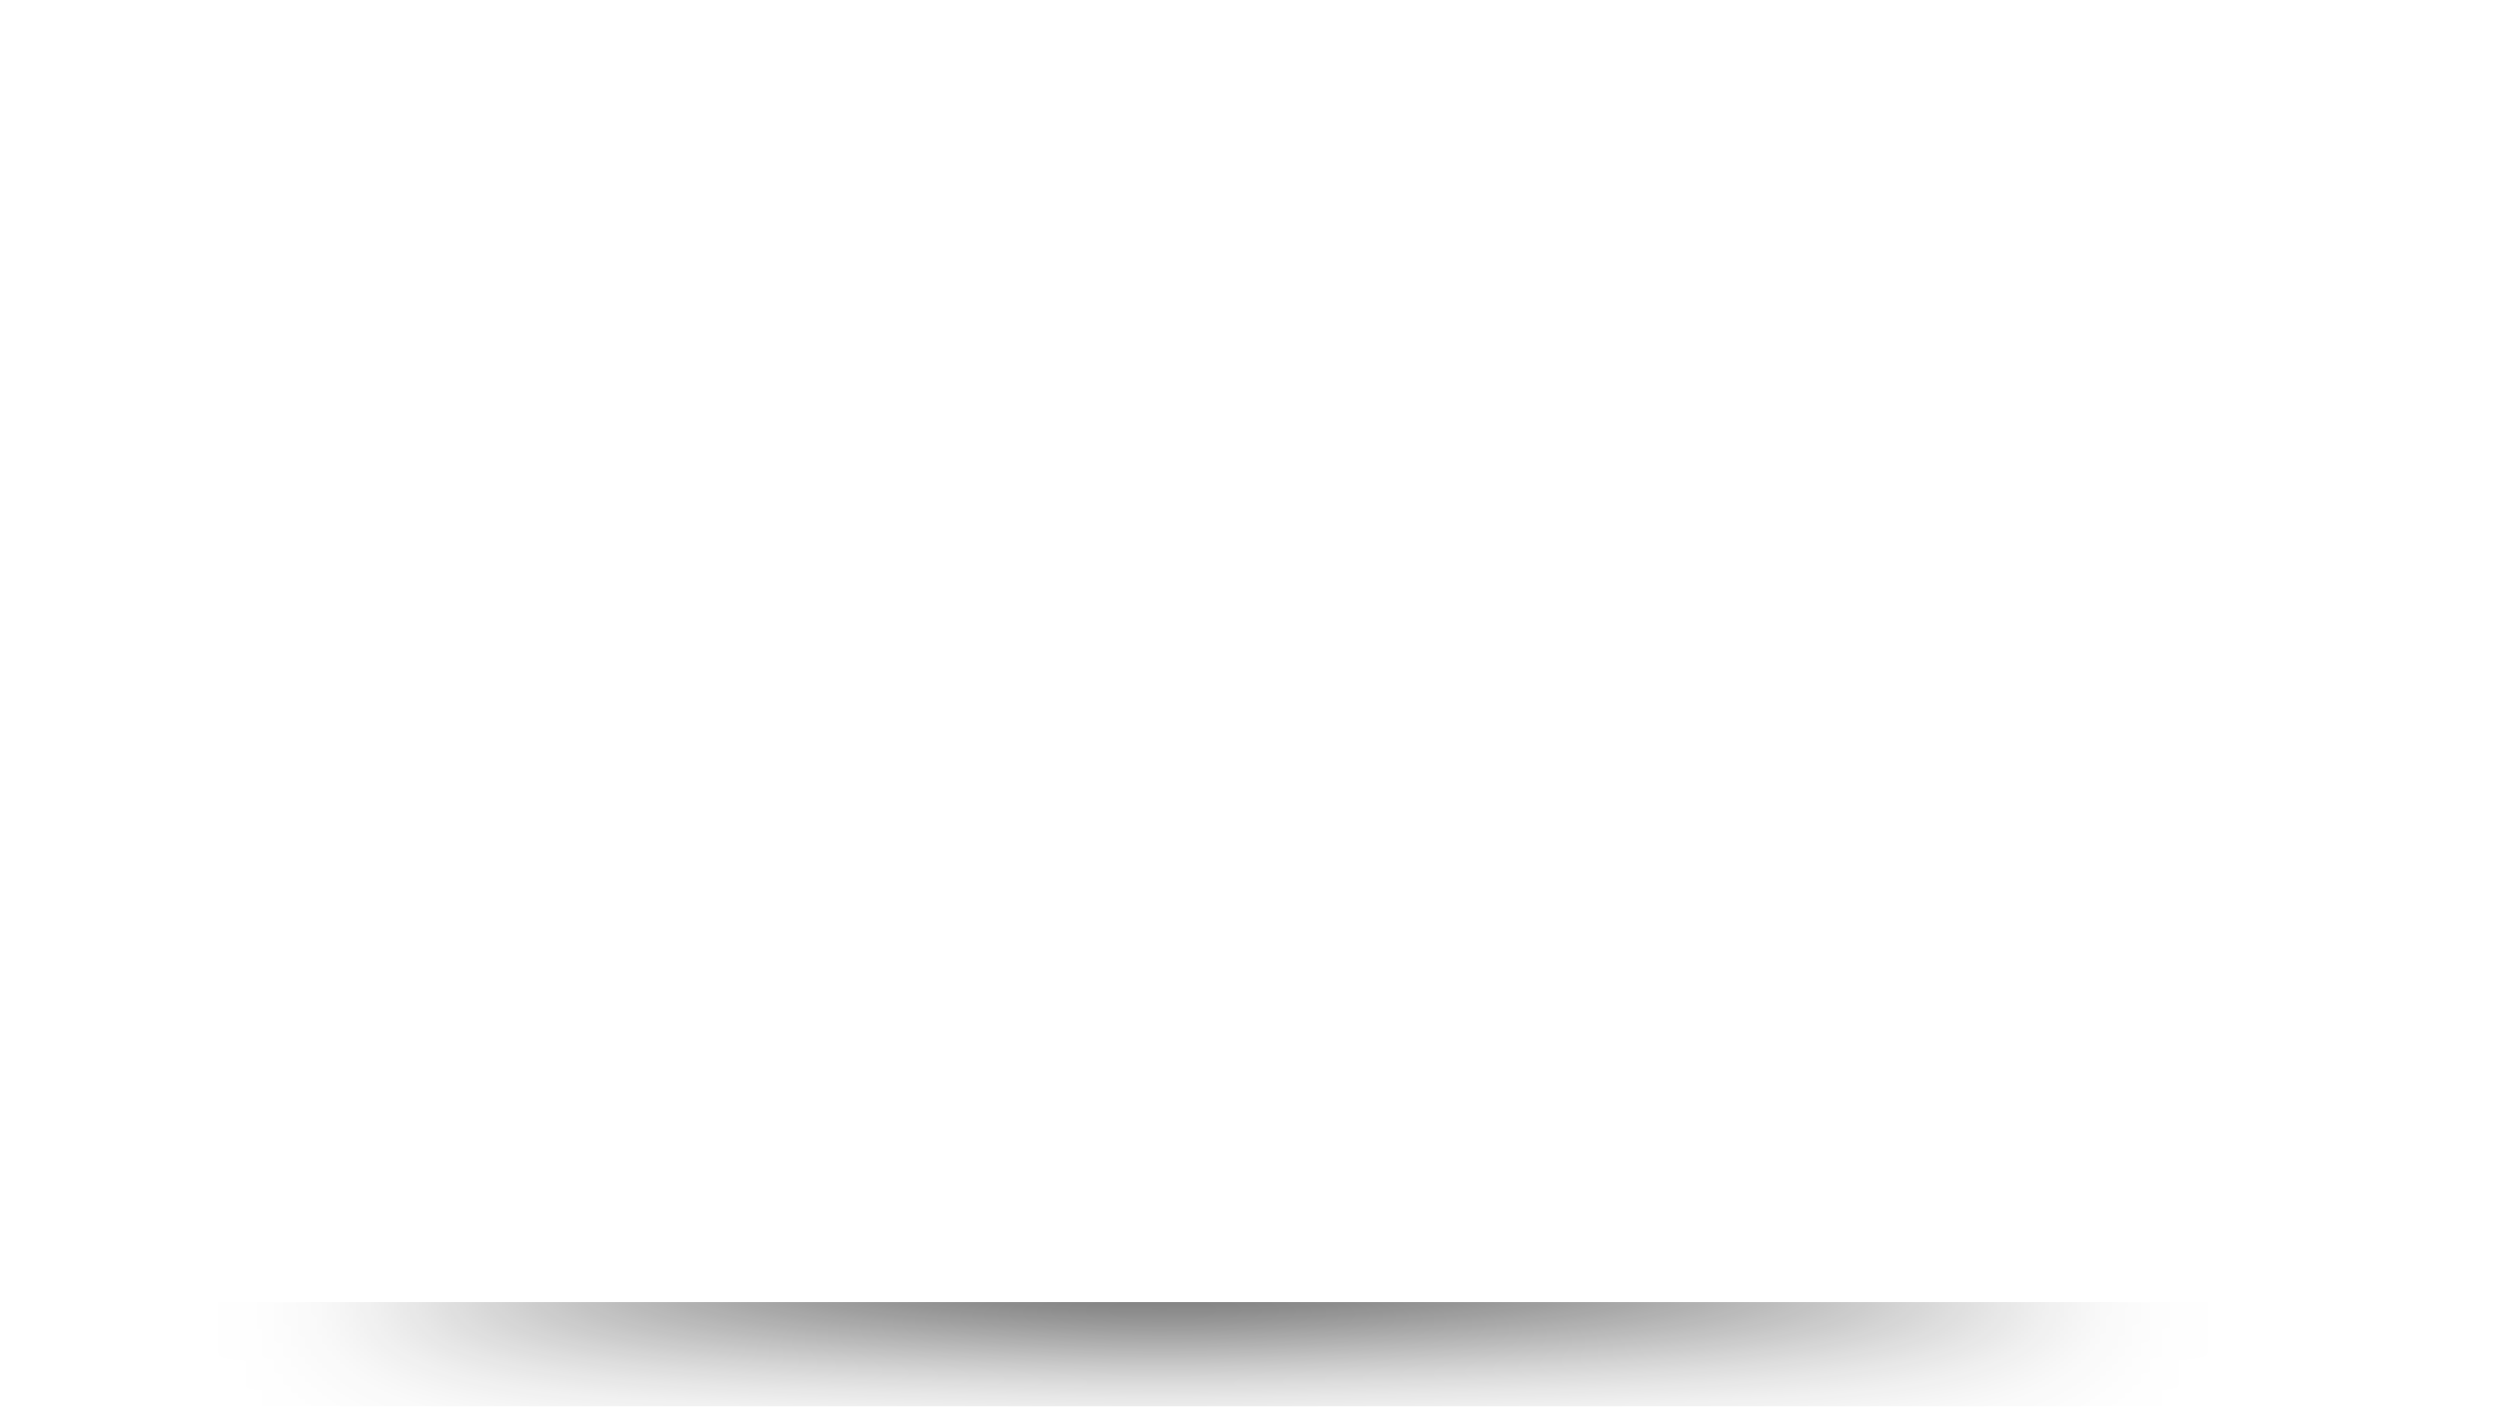
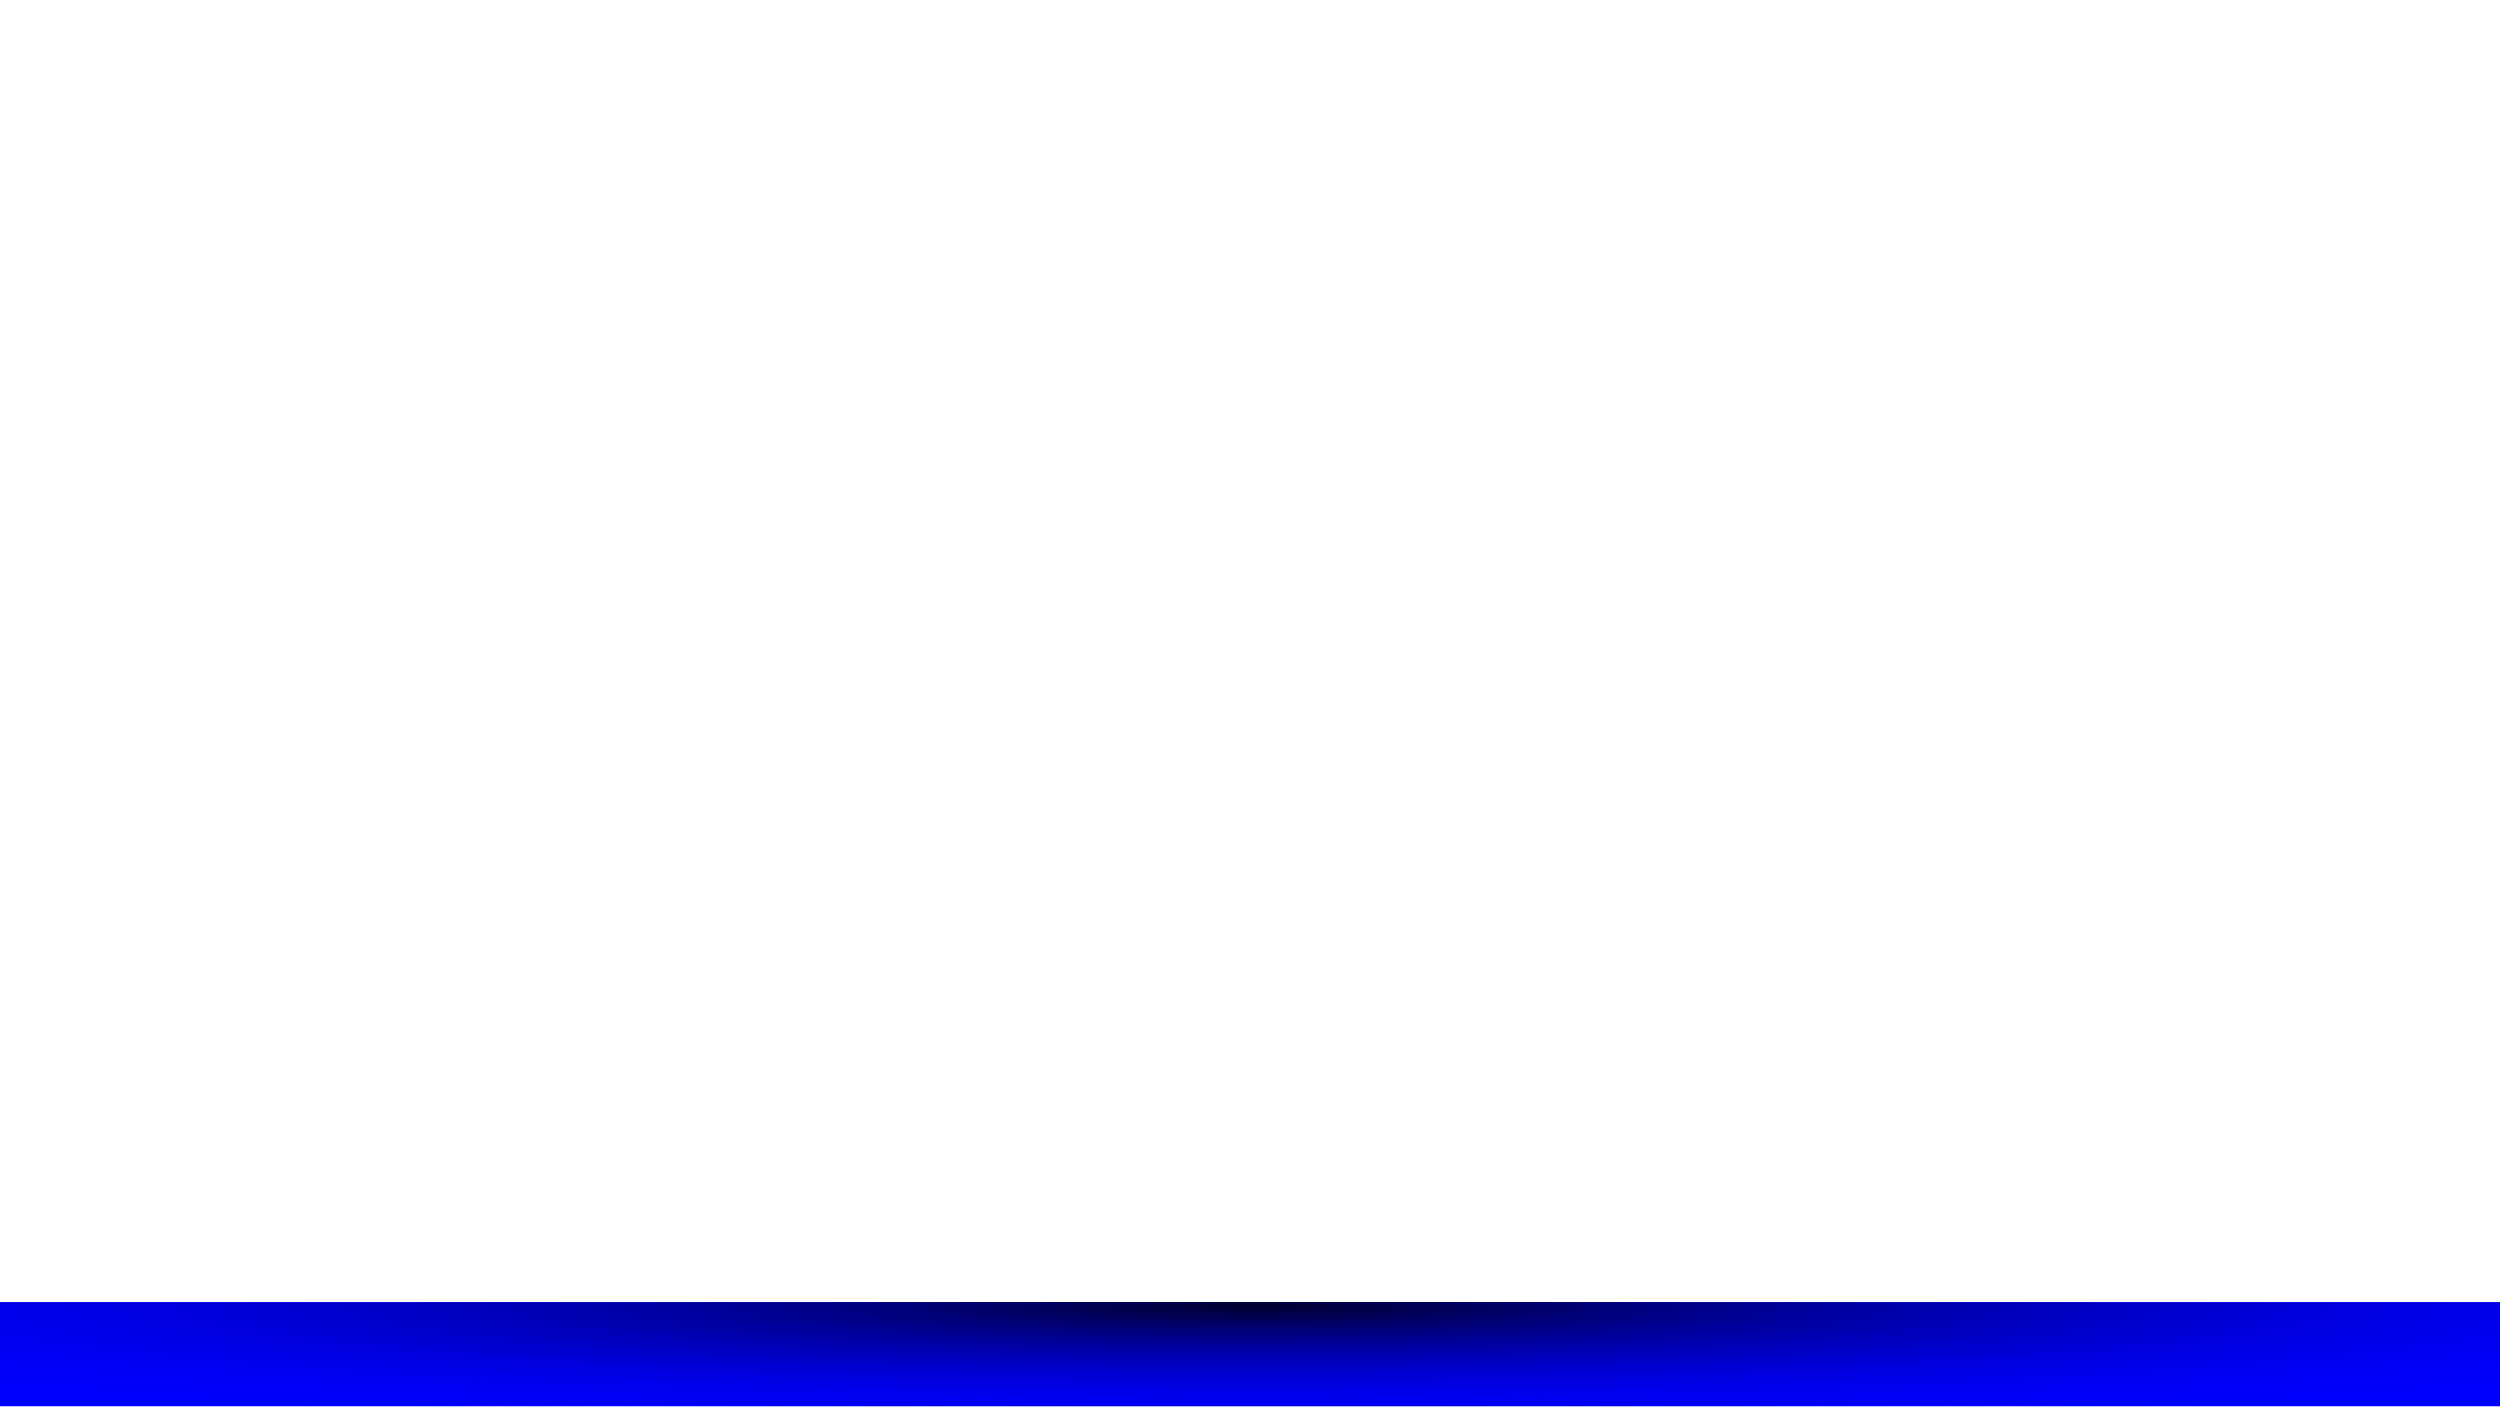
- <svg xmlns="http://www.w3.org/2000/svg" width="1920" height="1080" viewBox="0 0 508 285.75" version="1.1" id="svg5">
+ <svg xmlns="http://www.w3.org/2000/svg" xmlns:xlink="http://www.w3.org/1999/xlink" width="1920" height="1080" viewBox="0 0 508 285.75" version="1.1" id="svg5">
  <defs id="defs2">
-     <filter style="color-interpolation-filters:sRGB" id="filter2902" x="-0.087" y="-1.428" width="1.174" height="3.856">
-       <feGaussianBlur stdDeviation="13.29" id="feGaussianBlur2904" />
-     </filter>
-     <clipPath clipPathUnits="userSpaceOnUse" id="clipPath2906">
-       <rect style="fill:#e6e6e6;stroke:none;stroke-width:0.749;stroke-linecap:round;paint-order:markers fill stroke" id="rect2908" width="508" height="21.167" x="-1.2031856e-13" y="264.583" />
+     <linearGradient id="linearGradient946">
+       <stop style="stop-color:#000000;stop-opacity:1" offset="0" id="stop942" />
+       <stop style="stop-color:#0000ff;stop-opacity:0;" offset="1" id="stop944" />
+     </linearGradient>
+     <clipPath clipPathUnits="userSpaceOnUse" id="clipPath6148">
+       <rect style="fill:#e6e6e6;stroke:none;stroke-width:2.111;stroke-linecap:round;paint-order:markers fill stroke" id="rect6150" width="508" height="168.061" x="-11.99" y="264.119" />
    </clipPath>
+     <clipPath clipPathUnits="userSpaceOnUse" id="clipPath848">
+       <rect style="opacity:1;fill:#0000ff;stroke:none;stroke-width:0.513;stroke-linecap:round;paint-order:markers fill stroke" id="rect850" width="394.408" height="12.77" x="41.499" y="264.011" clip-path="none" />
+     </clipPath>
+     <radialGradient xlink:href="#linearGradient946" id="radialGradient1288" cx="254.818" cy="39.57" fx="254.818" fy="39.57" r="254" gradientTransform="matrix(1.421904,0,0,0.1028589,-107.5087,261.2801)" gradientUnits="userSpaceOnUse" />
  </defs>
  <g id="layer1">
-     <path id="rect1873" style="stroke-width:0.636;stroke-linecap:round;paint-order:markers fill stroke;filter:url(#filter2902);opacity:0.899" d="m 63.748,264.191 c 0,0 112.748,-17.418 169.587,-17.841 65.661,-0.488 196.192,17.696 196.192,17.696 v 0 l -195.035,4.628 z" clip-path="url(#clipPath2906)" />
+     <rect style="opacity:1;fill:#0000ff;stroke:none;stroke-width:0.749;stroke-linecap:round;paint-order:markers fill stroke" id="rect846" width="508" height="21.167" x="-3.2368163e-07" y="264.583" clip-path="none" />
+     <rect style="opacity:0.813;fill:url(#radialGradient1288);stroke:none;stroke-width:0.749;stroke-linecap:round;paint-order:markers fill stroke;fill-opacity:1" id="rect910" width="508" height="21.167" x="-3.2368163e-07" y="264.583" clip-path="none" />
  </g>
</svg>
